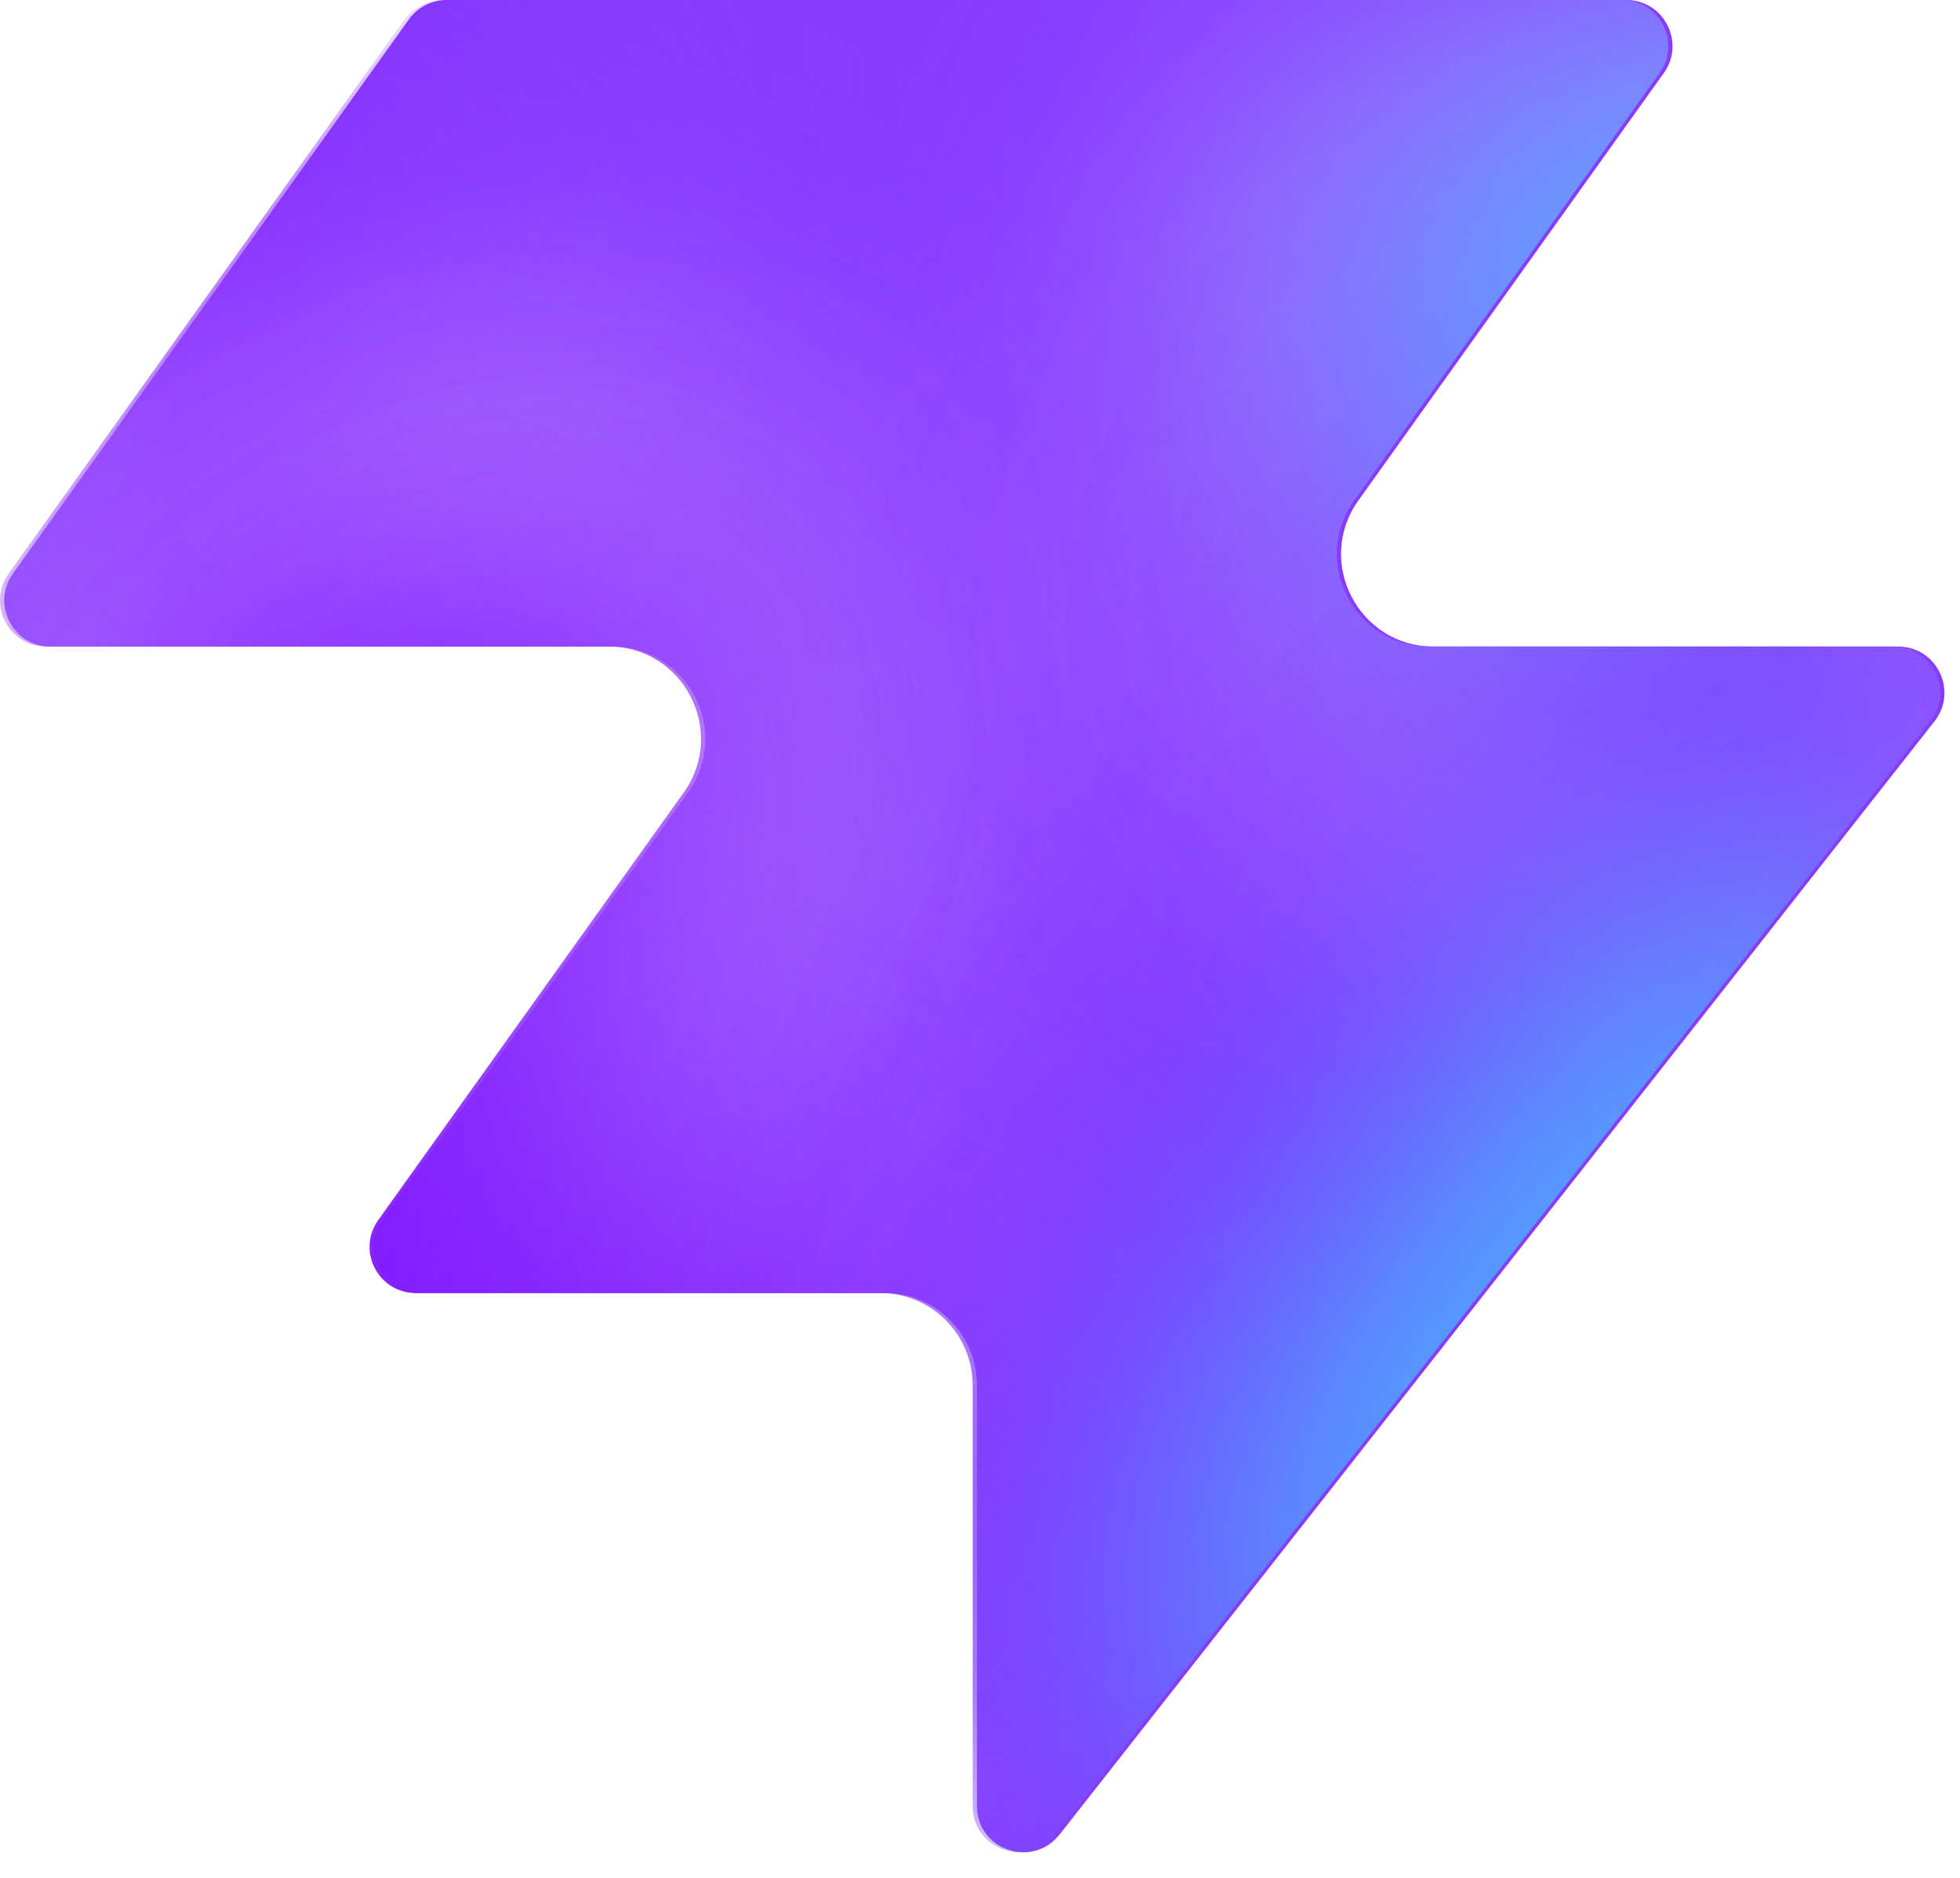
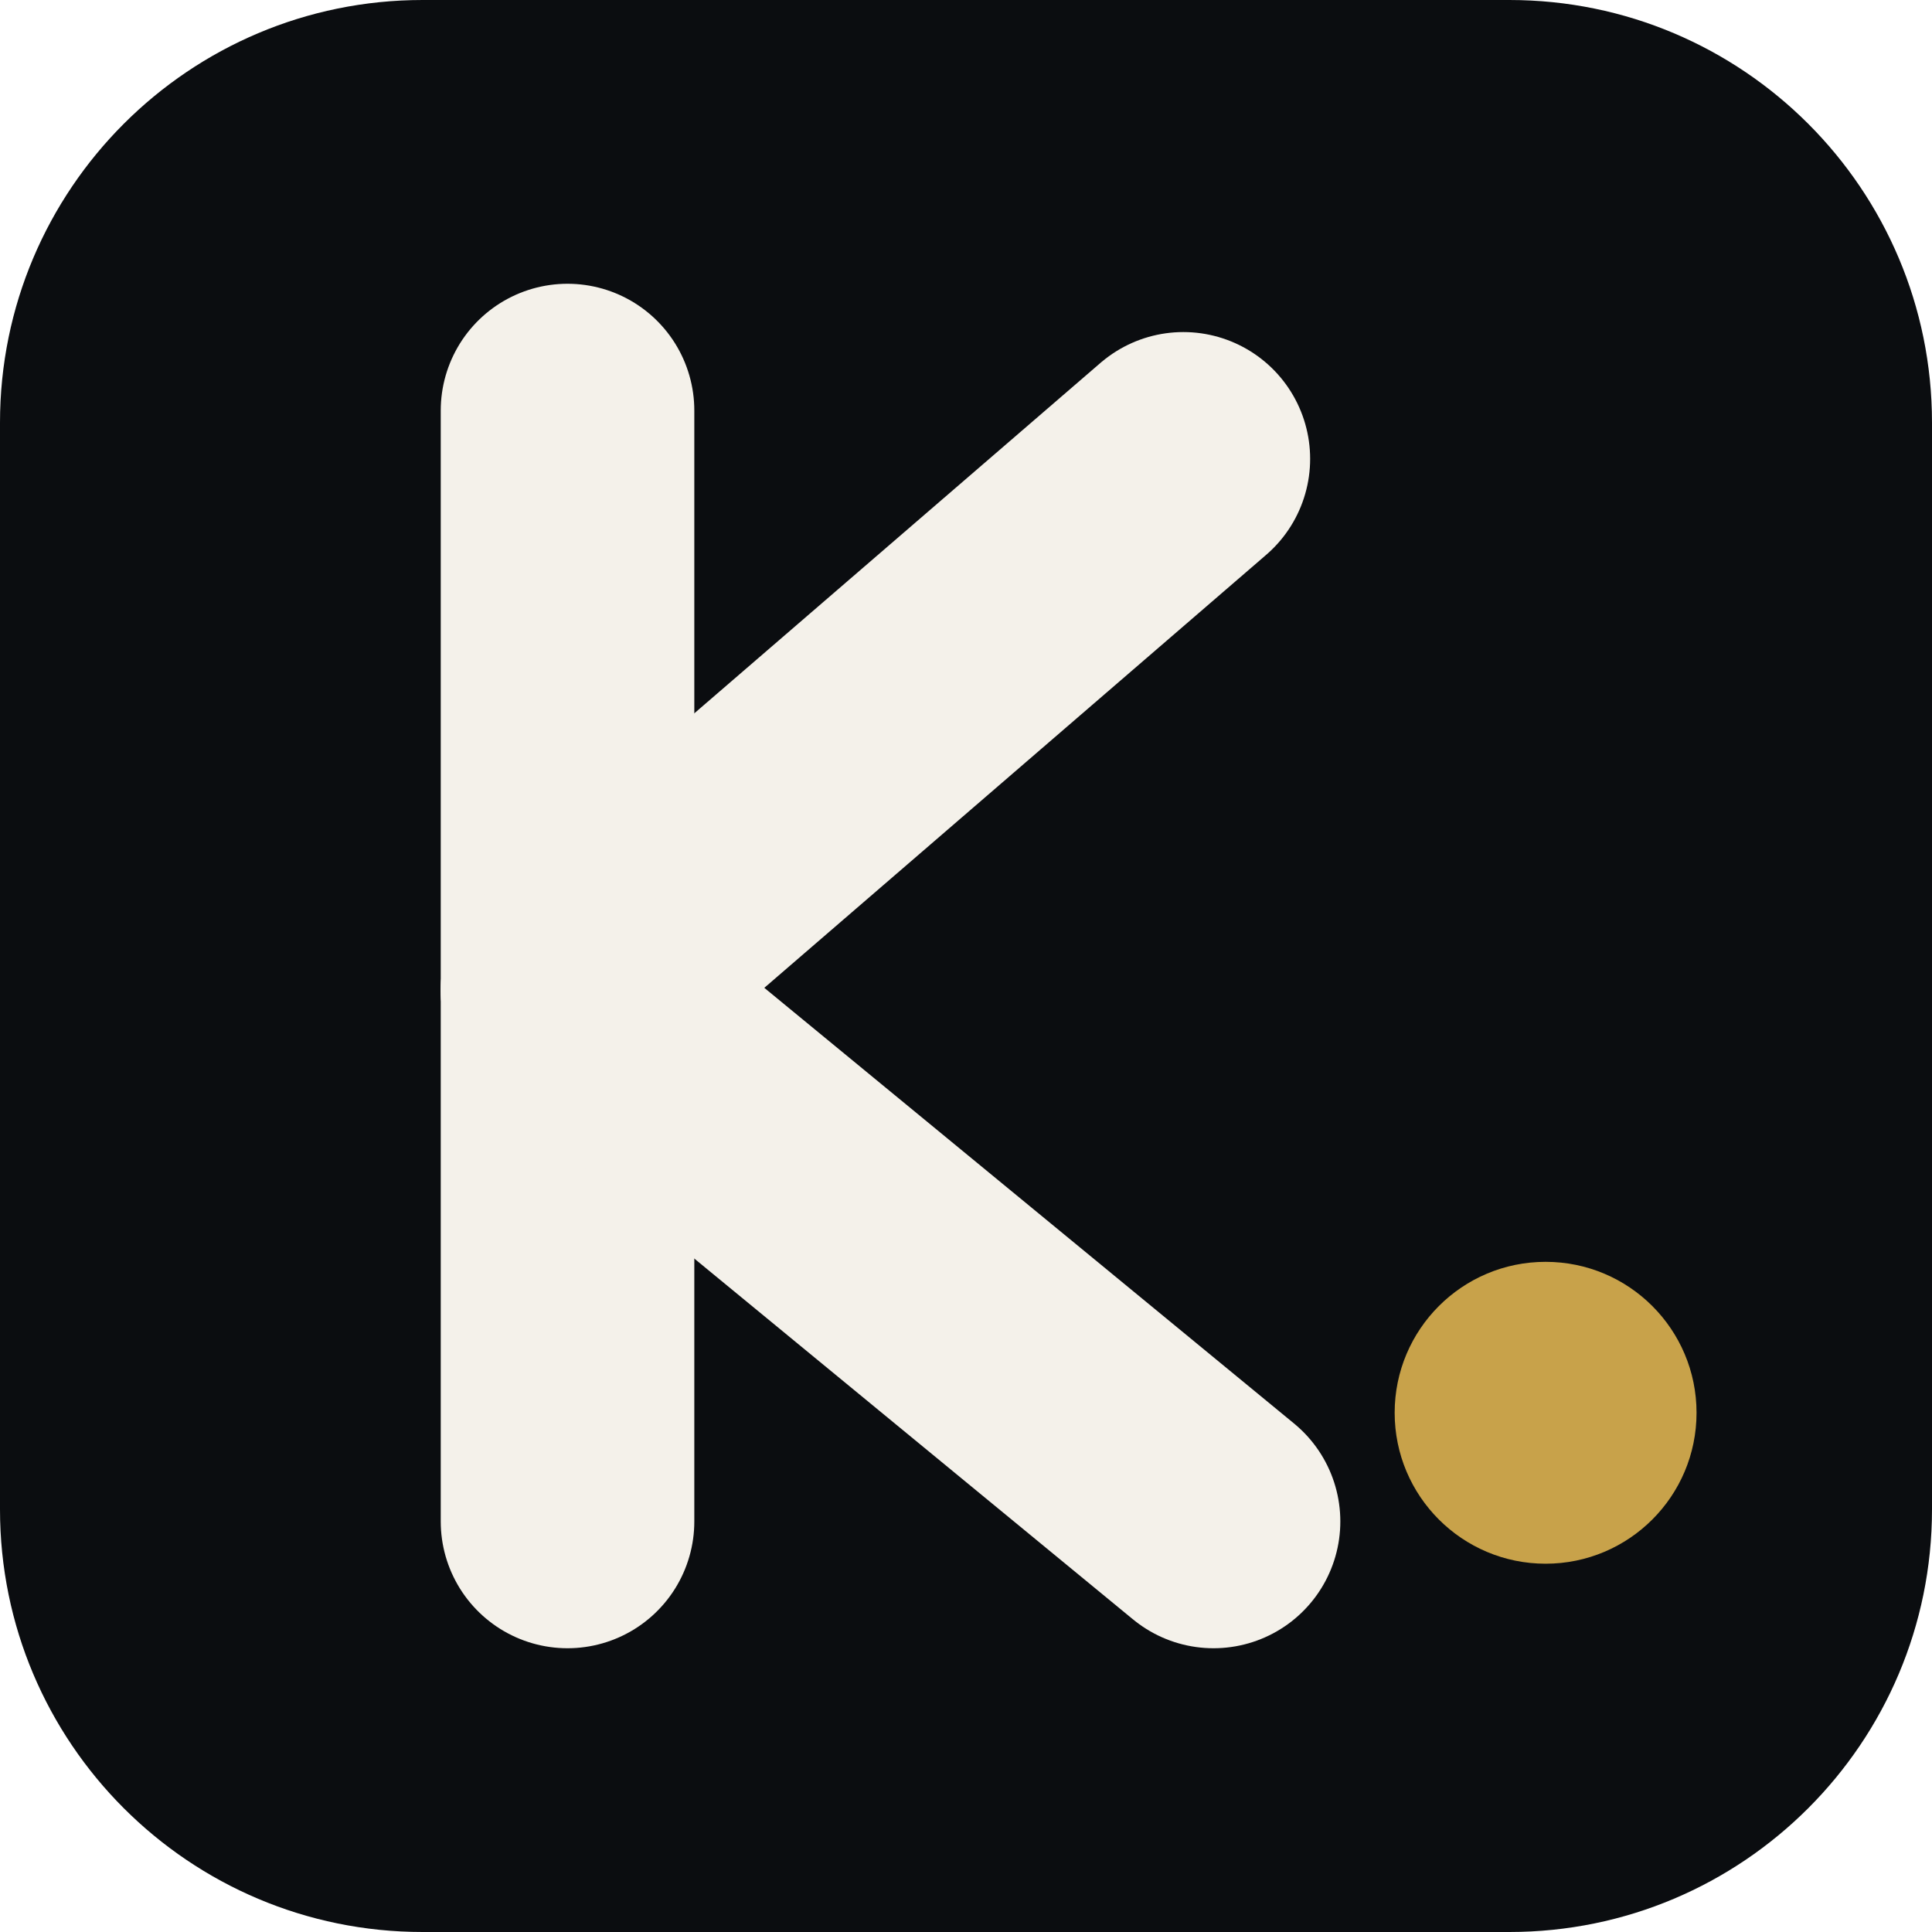
- <svg xmlns="http://www.w3.org/2000/svg" width="48" height="46" fill="none" viewBox="0 0 48 46">
-   <path fill="#863bff" d="M25.946 44.938c-.664.845-2.021.375-2.021-.698V33.937a2.26 2.26 0 0 0-2.262-2.262H10.287c-.92 0-1.456-1.04-.92-1.788l7.48-10.471c1.07-1.497 0-3.578-1.842-3.578H1.237c-.92 0-1.456-1.04-.92-1.788L10.013.474c.214-.297.556-.474.92-.474h28.894c.92 0 1.456 1.04.92 1.788l-7.48 10.471c-1.07 1.498 0 3.579 1.842 3.579h11.377c.943 0 1.473 1.088.89 1.83L25.947 44.94z" style="fill:#863bff;fill:color(display-p3 .525 .23 1);fill-opacity:1" />
-   <mask id="a" width="48" height="46" x="0" y="0" maskUnits="userSpaceOnUse" style="mask-type:alpha">
-     <path fill="#000" d="M25.842 44.938c-.664.844-2.021.375-2.021-.698V33.937a2.26 2.26 0 0 0-2.262-2.262H10.183c-.92 0-1.456-1.04-.92-1.788l7.48-10.471c1.07-1.498 0-3.579-1.842-3.579H1.133c-.92 0-1.456-1.04-.92-1.787L9.91.473c.214-.297.556-.474.92-.474h28.894c.92 0 1.456 1.04.92 1.788l-7.48 10.471c-1.07 1.498 0 3.578 1.842 3.578h11.377c.943 0 1.473 1.088.89 1.832L25.843 44.94z" style="fill:#000;fill-opacity:1" />
-   </mask>
-   <g mask="url(#a)">
-     <g filter="url(#b)">
-       <ellipse cx="5.508" cy="14.704" fill="#ede6ff" rx="5.508" ry="14.704" style="fill:#ede6ff;fill:color(display-p3 .927 .903 1);fill-opacity:1" transform="matrix(.00324 1 1 -.00324 -4.47 31.516)" />
-     </g>
-     <g filter="url(#c)">
-       <ellipse cx="10.399" cy="29.851" fill="#ede6ff" rx="10.399" ry="29.851" style="fill:#ede6ff;fill:color(display-p3 .927 .903 1);fill-opacity:1" transform="matrix(.00324 1 1 -.00324 -39.328 7.883)" />
-     </g>
-     <g filter="url(#d)">
-       <ellipse cx="5.508" cy="30.487" fill="#7e14ff" rx="5.508" ry="30.487" style="fill:#7e14ff;fill:color(display-p3 .492 .077 1);fill-opacity:1" transform="rotate(89.814 -25.913 -14.639)scale(1 -1)" />
-     </g>
-     <g filter="url(#e)">
-       <ellipse cx="5.508" cy="30.599" fill="#7e14ff" rx="5.508" ry="30.599" style="fill:#7e14ff;fill:color(display-p3 .492 .077 1);fill-opacity:1" transform="rotate(89.814 -32.644 -3.334)scale(1 -1)" />
-     </g>
-     <g filter="url(#f)">
-       <ellipse cx="5.508" cy="30.599" fill="#7e14ff" rx="5.508" ry="30.599" style="fill:#7e14ff;fill:color(display-p3 .492 .077 1);fill-opacity:1" transform="matrix(.00324 1 1 -.00324 -34.34 30.47)" />
-     </g>
-     <g filter="url(#g)">
-       <ellipse cx="14.072" cy="22.078" fill="#ede6ff" rx="14.072" ry="22.078" style="fill:#ede6ff;fill:color(display-p3 .927 .903 1);fill-opacity:1" transform="rotate(93.35 24.506 48.493)scale(-1 1)" />
-     </g>
-     <g filter="url(#h)">
-       <ellipse cx="3.47" cy="21.501" fill="#7e14ff" rx="3.47" ry="21.501" style="fill:#7e14ff;fill:color(display-p3 .492 .077 1);fill-opacity:1" transform="rotate(89.009 28.708 47.59)scale(-1 1)" />
-     </g>
-     <g filter="url(#i)">
-       <ellipse cx="3.47" cy="21.501" fill="#7e14ff" rx="3.47" ry="21.501" style="fill:#7e14ff;fill:color(display-p3 .492 .077 1);fill-opacity:1" transform="rotate(89.009 28.708 47.59)scale(-1 1)" />
-     </g>
-     <g filter="url(#j)">
-       <ellipse cx=".387" cy="8.972" fill="#7e14ff" rx="4.407" ry="29.108" style="fill:#7e14ff;fill:color(display-p3 .492 .077 1);fill-opacity:1" transform="rotate(39.51 .387 8.972)" />
-     </g>
-     <g filter="url(#k)">
-       <ellipse cx="47.523" cy="-6.092" fill="#7e14ff" rx="4.407" ry="29.108" style="fill:#7e14ff;fill:color(display-p3 .492 .077 1);fill-opacity:1" transform="rotate(37.892 47.523 -6.092)" />
-     </g>
-     <g filter="url(#l)">
-       <ellipse cx="41.412" cy="6.333" fill="#47bfff" rx="5.971" ry="9.665" style="fill:#47bfff;fill:color(display-p3 .28 .748 1);fill-opacity:1" transform="rotate(37.892 41.412 6.333)" />
-     </g>
-     <g filter="url(#m)">
-       <ellipse cx="-1.879" cy="38.332" fill="#7e14ff" rx="4.407" ry="29.108" style="fill:#7e14ff;fill:color(display-p3 .492 .077 1);fill-opacity:1" transform="rotate(37.892 -1.88 38.332)" />
-     </g>
-     <g filter="url(#n)">
-       <ellipse cx="-1.879" cy="38.332" fill="#7e14ff" rx="4.407" ry="29.108" style="fill:#7e14ff;fill:color(display-p3 .492 .077 1);fill-opacity:1" transform="rotate(37.892 -1.88 38.332)" />
-     </g>
-     <g filter="url(#o)">
-       <ellipse cx="35.651" cy="29.907" fill="#7e14ff" rx="4.407" ry="29.108" style="fill:#7e14ff;fill:color(display-p3 .492 .077 1);fill-opacity:1" transform="rotate(37.892 35.651 29.907)" />
-     </g>
-     <g filter="url(#p)">
-       <ellipse cx="38.418" cy="32.4" fill="#47bfff" rx="5.971" ry="15.297" style="fill:#47bfff;fill:color(display-p3 .28 .748 1);fill-opacity:1" transform="rotate(37.892 38.418 32.4)" />
-     </g>
+ <svg xmlns="http://www.w3.org/2000/svg" viewBox="0 0 32 32" width="32" height="32">
+   <rect width="32" height="32" rx="7" fill="#0b0d10" />
+   <g stroke="#f4f1ea" stroke-width="4.2" stroke-linecap="round" fill="none">
+     <path d="M9.4 6.8 V25.2" />
+     <path d="M9.4 16.4 L19.6 7.6" />
+     <path d="M9.4 16.4 L20.1 25.2" />
  </g>
-   <defs>
-     <filter id="b" width="60.045" height="41.654" x="-19.77" y="16.149" color-interpolation-filters="sRGB" filterUnits="userSpaceOnUse">
-       <feFlood flood-opacity="0" result="BackgroundImageFix" />
-       <feBlend in="SourceGraphic" in2="BackgroundImageFix" result="shape" />
-       <feGaussianBlur result="effect1_foregroundBlur_2002_17158" stdDeviation="7.659" />
-     </filter>
-     <filter id="c" width="90.34" height="51.437" x="-54.613" y="-7.533" color-interpolation-filters="sRGB" filterUnits="userSpaceOnUse">
-       <feFlood flood-opacity="0" result="BackgroundImageFix" />
-       <feBlend in="SourceGraphic" in2="BackgroundImageFix" result="shape" />
-       <feGaussianBlur result="effect1_foregroundBlur_2002_17158" stdDeviation="7.659" />
-     </filter>
-     <filter id="d" width="79.355" height="29.4" x="-49.64" y="2.03" color-interpolation-filters="sRGB" filterUnits="userSpaceOnUse">
-       <feFlood flood-opacity="0" result="BackgroundImageFix" />
-       <feBlend in="SourceGraphic" in2="BackgroundImageFix" result="shape" />
-       <feGaussianBlur result="effect1_foregroundBlur_2002_17158" stdDeviation="4.596" />
-     </filter>
-     <filter id="e" width="79.579" height="29.4" x="-45.045" y="20.029" color-interpolation-filters="sRGB" filterUnits="userSpaceOnUse">
-       <feFlood flood-opacity="0" result="BackgroundImageFix" />
-       <feBlend in="SourceGraphic" in2="BackgroundImageFix" result="shape" />
-       <feGaussianBlur result="effect1_foregroundBlur_2002_17158" stdDeviation="4.596" />
-     </filter>
-     <filter id="f" width="79.579" height="29.4" x="-43.513" y="21.178" color-interpolation-filters="sRGB" filterUnits="userSpaceOnUse">
-       <feFlood flood-opacity="0" result="BackgroundImageFix" />
-       <feBlend in="SourceGraphic" in2="BackgroundImageFix" result="shape" />
-       <feGaussianBlur result="effect1_foregroundBlur_2002_17158" stdDeviation="4.596" />
-     </filter>
-     <filter id="g" width="74.749" height="58.852" x="15.756" y="-17.901" color-interpolation-filters="sRGB" filterUnits="userSpaceOnUse">
-       <feFlood flood-opacity="0" result="BackgroundImageFix" />
-       <feBlend in="SourceGraphic" in2="BackgroundImageFix" result="shape" />
-       <feGaussianBlur result="effect1_foregroundBlur_2002_17158" stdDeviation="7.659" />
-     </filter>
-     <filter id="h" width="61.377" height="25.362" x="23.548" y="2.284" color-interpolation-filters="sRGB" filterUnits="userSpaceOnUse">
-       <feFlood flood-opacity="0" result="BackgroundImageFix" />
-       <feBlend in="SourceGraphic" in2="BackgroundImageFix" result="shape" />
-       <feGaussianBlur result="effect1_foregroundBlur_2002_17158" stdDeviation="4.596" />
-     </filter>
-     <filter id="i" width="61.377" height="25.362" x="23.548" y="2.284" color-interpolation-filters="sRGB" filterUnits="userSpaceOnUse">
-       <feFlood flood-opacity="0" result="BackgroundImageFix" />
-       <feBlend in="SourceGraphic" in2="BackgroundImageFix" result="shape" />
-       <feGaussianBlur result="effect1_foregroundBlur_2002_17158" stdDeviation="4.596" />
-     </filter>
-     <filter id="j" width="56.045" height="63.649" x="-27.636" y="-22.853" color-interpolation-filters="sRGB" filterUnits="userSpaceOnUse">
-       <feFlood flood-opacity="0" result="BackgroundImageFix" />
-       <feBlend in="SourceGraphic" in2="BackgroundImageFix" result="shape" />
-       <feGaussianBlur result="effect1_foregroundBlur_2002_17158" stdDeviation="4.596" />
-     </filter>
-     <filter id="k" width="54.814" height="64.646" x="20.116" y="-38.415" color-interpolation-filters="sRGB" filterUnits="userSpaceOnUse">
-       <feFlood flood-opacity="0" result="BackgroundImageFix" />
-       <feBlend in="SourceGraphic" in2="BackgroundImageFix" result="shape" />
-       <feGaussianBlur result="effect1_foregroundBlur_2002_17158" stdDeviation="4.596" />
-     </filter>
-     <filter id="l" width="33.541" height="35.313" x="24.641" y="-11.323" color-interpolation-filters="sRGB" filterUnits="userSpaceOnUse">
-       <feFlood flood-opacity="0" result="BackgroundImageFix" />
-       <feBlend in="SourceGraphic" in2="BackgroundImageFix" result="shape" />
-       <feGaussianBlur result="effect1_foregroundBlur_2002_17158" stdDeviation="4.596" />
-     </filter>
-     <filter id="m" width="54.814" height="64.646" x="-29.286" y="6.009" color-interpolation-filters="sRGB" filterUnits="userSpaceOnUse">
-       <feFlood flood-opacity="0" result="BackgroundImageFix" />
-       <feBlend in="SourceGraphic" in2="BackgroundImageFix" result="shape" />
-       <feGaussianBlur result="effect1_foregroundBlur_2002_17158" stdDeviation="4.596" />
-     </filter>
-     <filter id="n" width="54.814" height="64.646" x="-29.286" y="6.009" color-interpolation-filters="sRGB" filterUnits="userSpaceOnUse">
-       <feFlood flood-opacity="0" result="BackgroundImageFix" />
-       <feBlend in="SourceGraphic" in2="BackgroundImageFix" result="shape" />
-       <feGaussianBlur result="effect1_foregroundBlur_2002_17158" stdDeviation="4.596" />
-     </filter>
-     <filter id="o" width="54.814" height="64.646" x="8.244" y="-2.416" color-interpolation-filters="sRGB" filterUnits="userSpaceOnUse">
-       <feFlood flood-opacity="0" result="BackgroundImageFix" />
-       <feBlend in="SourceGraphic" in2="BackgroundImageFix" result="shape" />
-       <feGaussianBlur result="effect1_foregroundBlur_2002_17158" stdDeviation="4.596" />
-     </filter>
-     <filter id="p" width="39.409" height="43.623" x="18.713" y="10.588" color-interpolation-filters="sRGB" filterUnits="userSpaceOnUse">
-       <feFlood flood-opacity="0" result="BackgroundImageFix" />
-       <feBlend in="SourceGraphic" in2="BackgroundImageFix" result="shape" />
-       <feGaussianBlur result="effect1_foregroundBlur_2002_17158" stdDeviation="4.596" />
-     </filter>
-   </defs>
+   <circle cx="25.6" cy="23.4" r="2.5" fill="#c8a24a" />
</svg>
